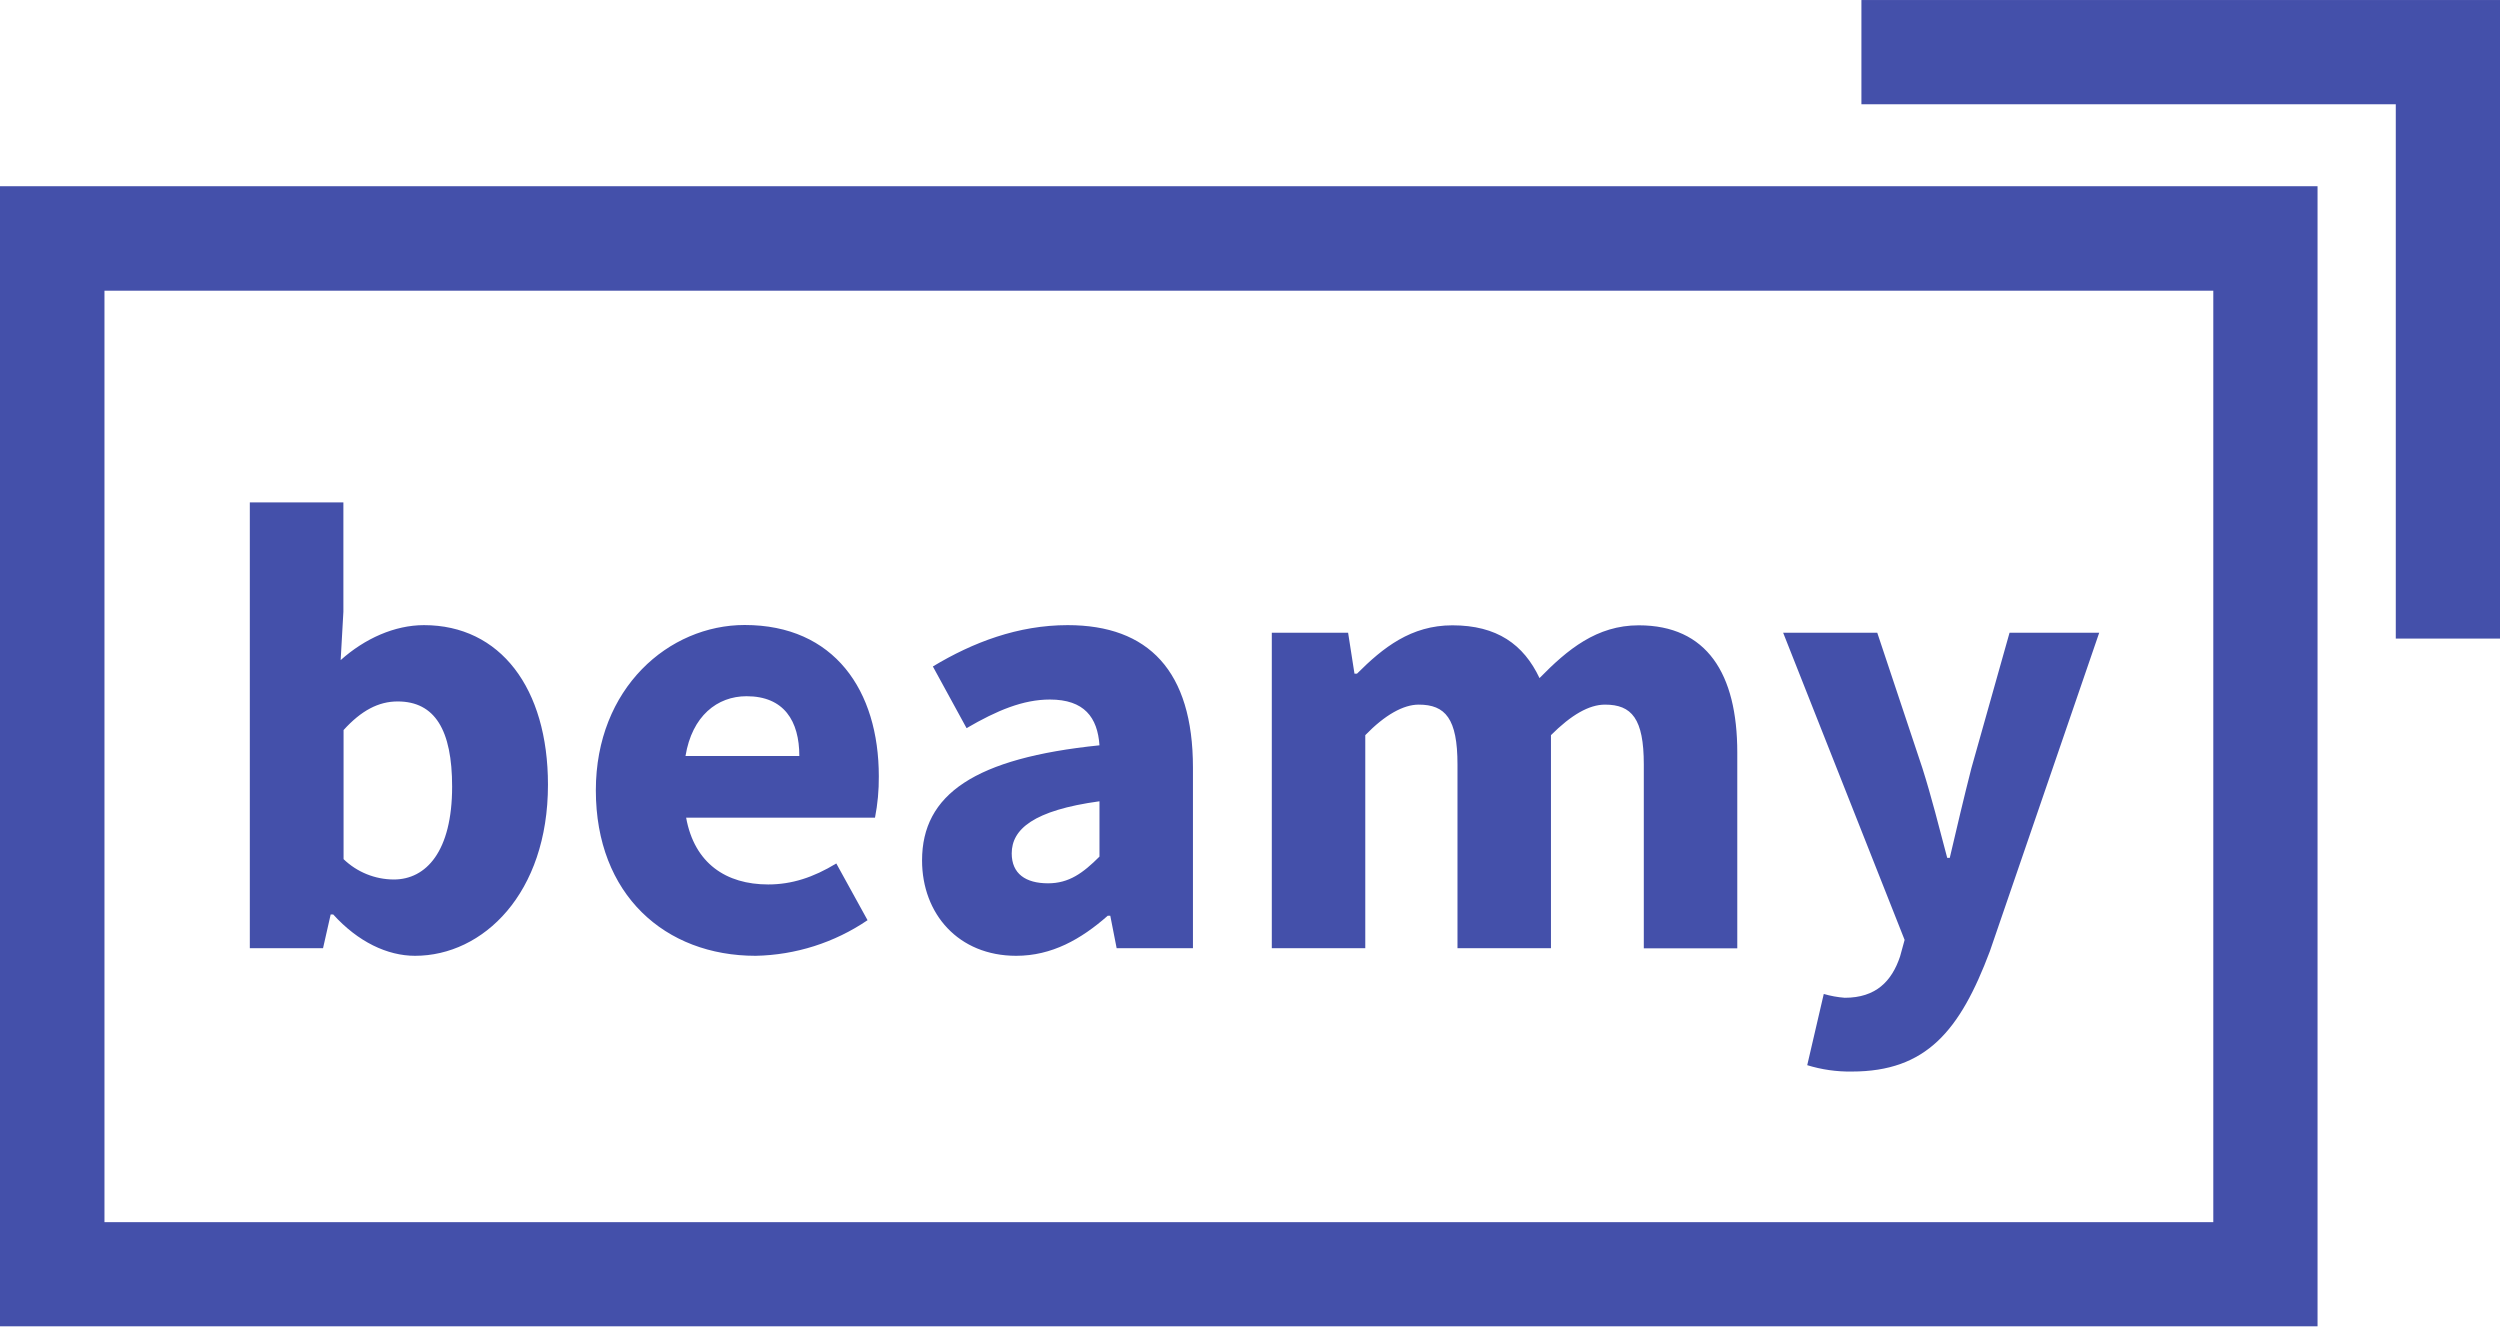
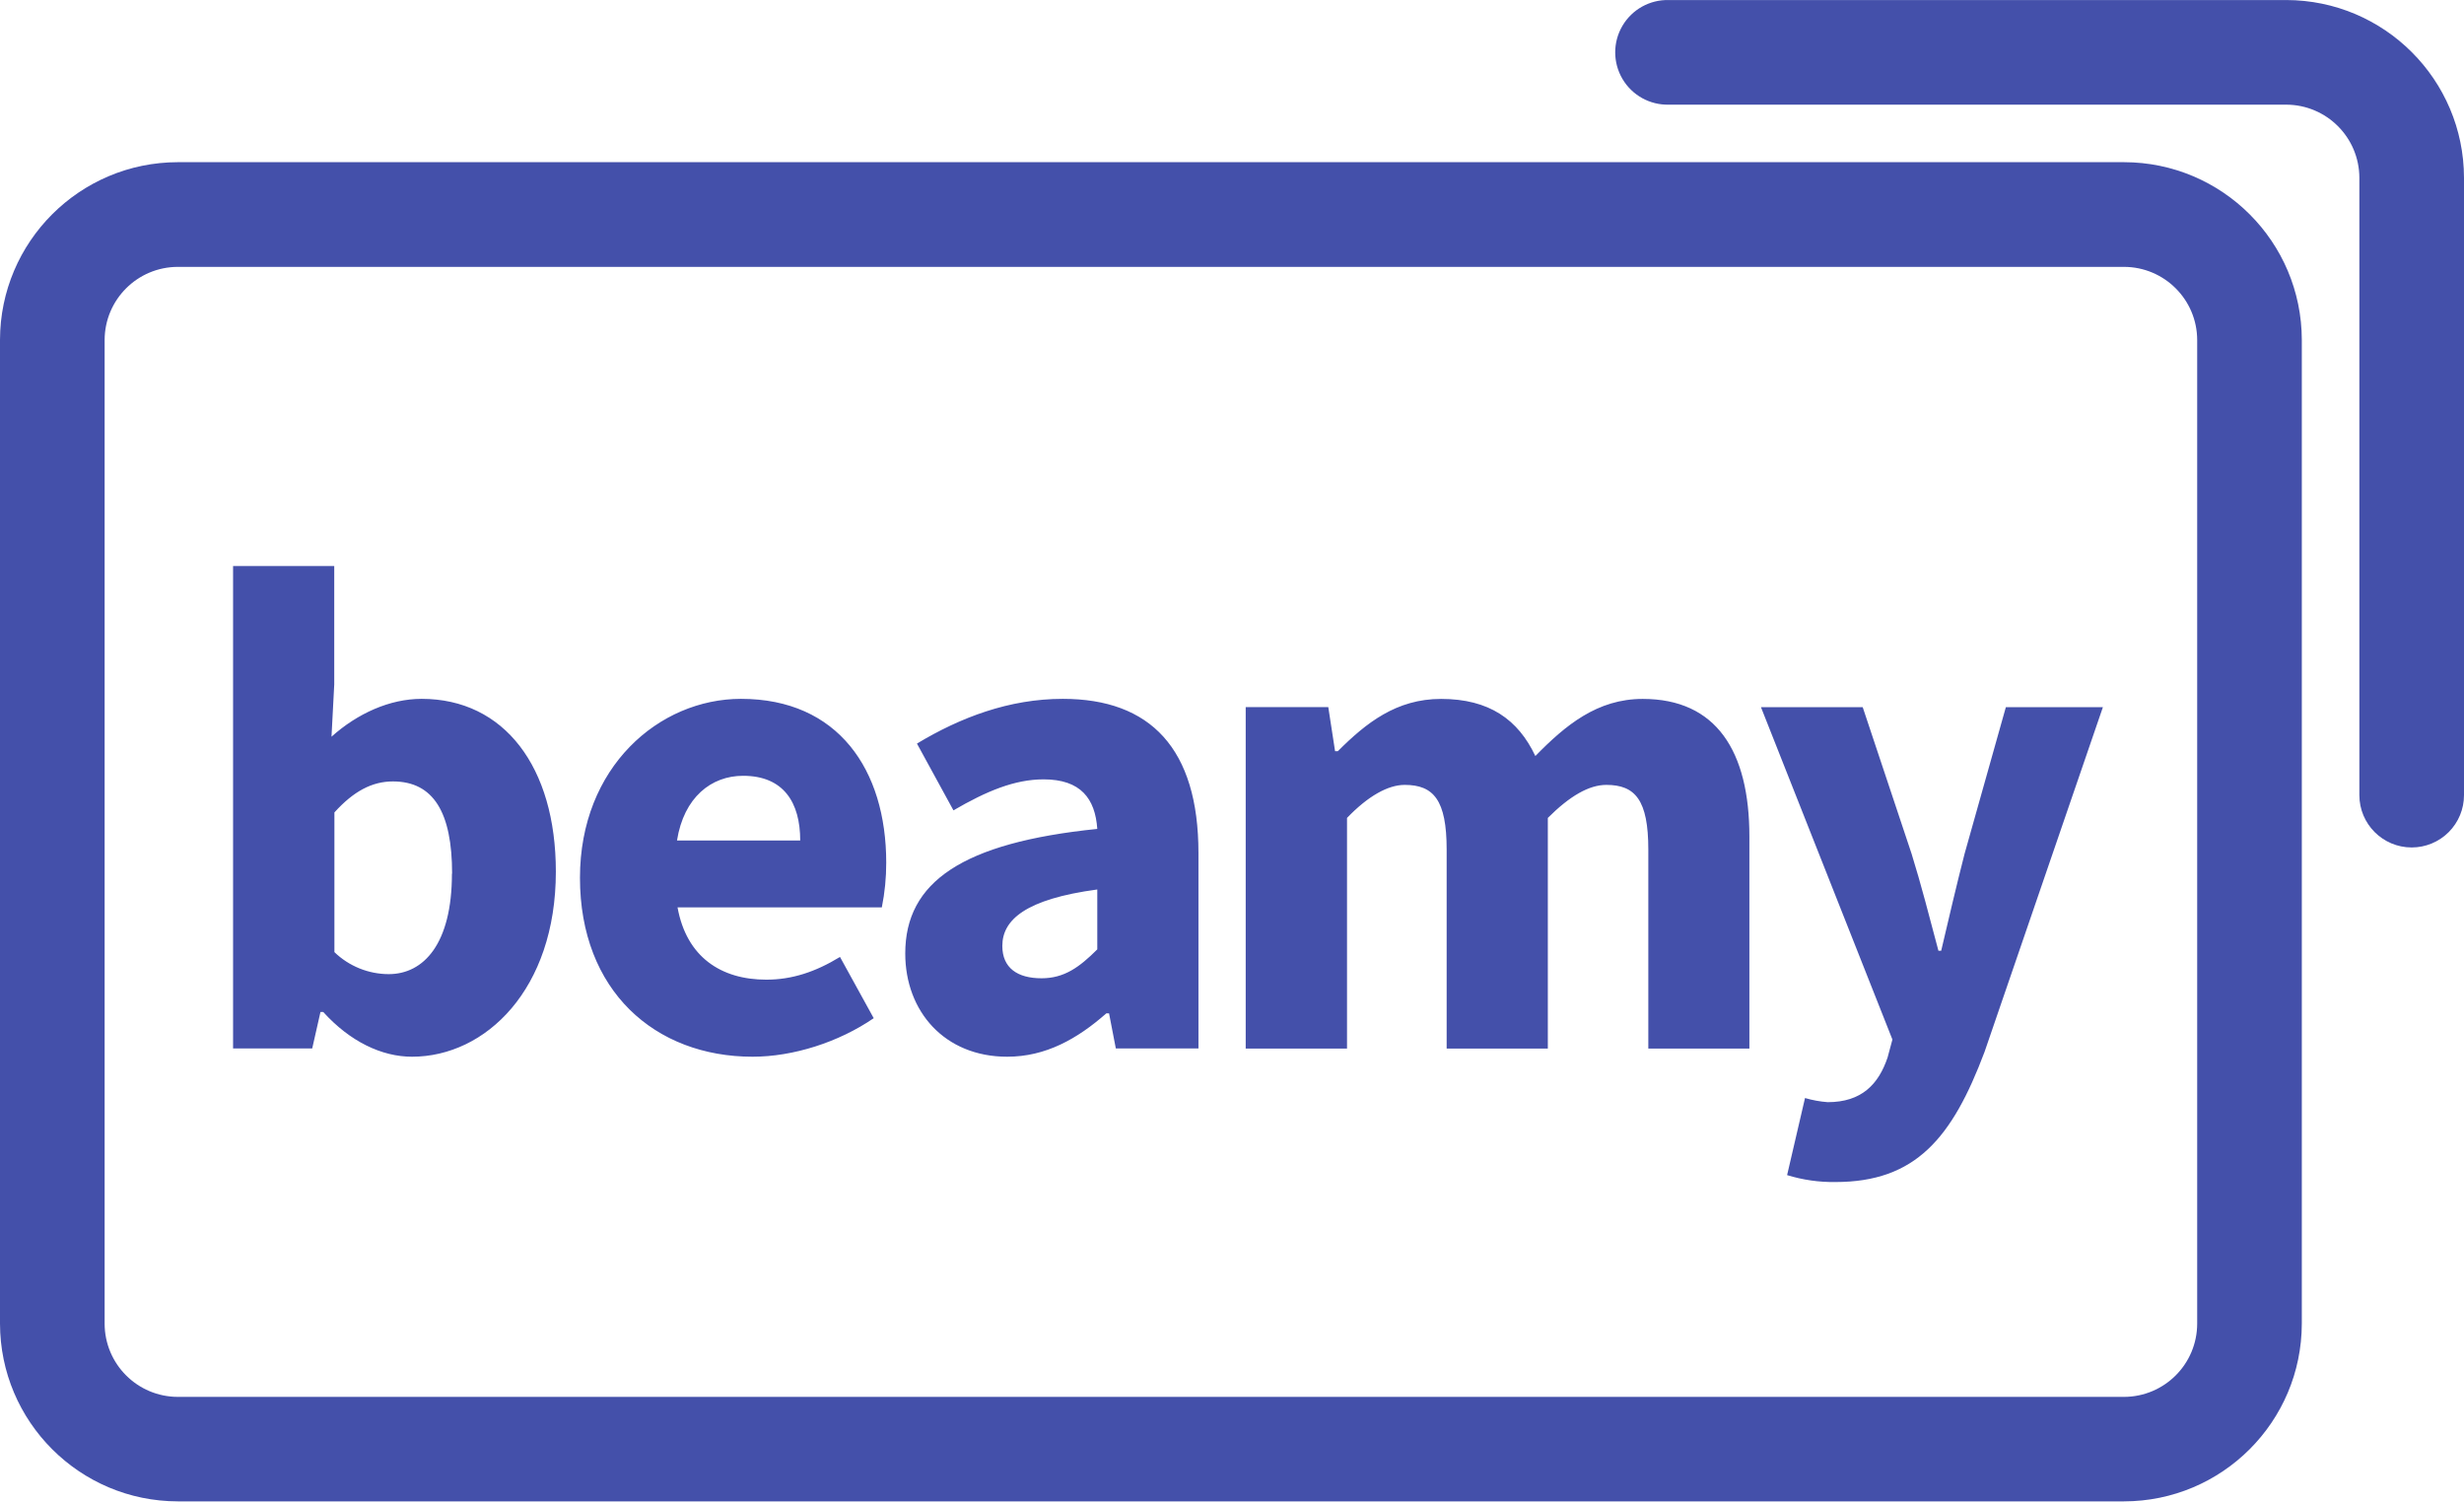
- <svg xmlns="http://www.w3.org/2000/svg" viewBox="0 0 550.4 292.03" width="100">
+ <svg xmlns="http://www.w3.org/2000/svg" viewBox="0 0 726.5 442.69">
  <defs>
-     <style>.a{fill:none;stroke:#4450aa;stroke-miterlimit:10;stroke-width:22.95px}.b{fill:#4450aa}</style>
+     <style>.a{fill:#4450aa}</style>
  </defs>
-   <path class="a" d="M409.81 11.48h129.12v129.11" />
-   <path class="b" d="M487.28 64v205.07H23V64h464.28m23-23H0v251h510.23V41z" />
-   <path class="b" d="M73.36 201.33h-.56l-1.68 7.42H55v-98.14h20.6v24.08l-.6 10.64c5.32-4.76 11.9-7.7 18.34-7.7 16.8 0 27.3 13.86 27.3 35.14 0 23.94-14.28 37.66-29.26 37.66-6.12 0-12.56-3.08-18.02-9.1zm26.18-28.14c0-12.46-3.78-18.76-12-18.76-4.2 0-8 2-11.9 6.3v28.42a16 16 0 0 0 11.06 4.48c7.1 0 12.84-6.16 12.84-20.44zm31.64.81c0-22.54 16.1-36.4 32.76-36.4 19.74 0 29.54 14.42 29.54 33.32a45.49 45.49 0 0 1-.84 9.1h-41.58c1.82 10.08 8.82 14.7 18.06 14.7 5.18 0 9.94-1.54 15-4.62l6.88 12.49a45.43 45.43 0 0 1-24.64 7.84c-19.92 0-35.18-13.43-35.18-36.43zm44.8-7.56c0-7.7-3.36-13.16-11.62-13.16-6.44 0-12 4.34-13.44 13.16zM203 189.43c0-14.56 11.62-22.54 39.06-25.34-.42-6.16-3.36-10.08-10.92-10.08-5.88 0-11.62 2.38-18.34 6.3l-7.42-13.58c8.82-5.32 18.76-9.1 29.68-9.1 17.78 0 27.58 10.08 27.58 31.36v39.76h-16.8l-1.4-7.14h-.56c-5.88 5.18-12.32 8.82-20.16 8.82-12.72 0-20.72-9.24-20.72-21zm39.06-.84v-12.18c-14.56 2-19.32 6.16-19.32 11.48 0 4.48 3.08 6.58 8 6.58 4.6 0 7.68-2.24 11.32-5.88zM280 139.31h16.8l1.4 9h.56c5.74-5.74 11.9-10.64 21-10.64 9.8 0 15.68 4.2 19.18 11.62 6.16-6.3 12.6-11.62 21.84-11.62 15 0 21.7 10.64 21.7 28v43.12H361.9v-40.5c0-10.08-2.66-13.16-8.54-13.16-3.5 0-7.42 2.24-11.9 6.72v46.9h-20.58v-40.46c0-10.08-2.66-13.16-8.54-13.16-3.36 0-7.42 2.24-11.76 6.72v46.9H280zm117.88 95.2l3.64-15.68a22.61 22.61 0 0 0 4.62.84c6.86 0 10.36-3.64 12.18-9.1l1-3.64-26.74-67.62h20.72l9.94 29.82c2 6.3 3.64 12.88 5.46 19.74h.56c1.54-6.58 3.08-13.16 4.76-19.74l8.4-29.82h19.74l-24.08 70.14c-6.58 17.5-14 26.46-30.38 26.46a31.63 31.63 0 0 1-9.82-1.4z" />
+   <path class="a" d="M95.3 298.39h-.81l-2.44 10.76H68.72V166.9h29.83v34.9l-.81 15.42c7.71-6.9 17.24-11.16 26.58-11.16 24.35 0 39.57 20.09 39.57 50.94 0 34.7-20.7 54.58-42.41 54.58-8.93 0-18.27-4.46-26.18-13.19zm38-40.78c0-18.06-5.48-27.2-17.46-27.2-6.08 0-11.56 2.85-17.24 9.14v41.19a23.12 23.12 0 0 0 16 6.49c10.33 0 18.65-8.93 18.65-29.62zm37.7 1.21c0-32.67 23.34-52.76 47.48-52.76 28.62 0 42.82 20.9 42.82 48.3a65.9 65.9 0 0 1-1.3 13.19h-60.23c2.64 14.61 12.79 21.31 26.18 21.31 7.51 0 14.41-2.24 21.72-6.7l9.94 18.06c-10.35 7.1-23.74 11.36-35.72 11.36-28.81 0-50.89-19.48-50.89-52.76zm64.94-11c0-11.16-4.87-19.07-16.85-19.07-9.33 0-17.45 6.29-19.48 19.07zm30.97 33.32c0-21.1 16.85-32.67 56.62-36.73-.61-8.92-4.87-14.61-15.83-14.61-8.52 0-16.84 3.46-26.58 9.14l-10.76-19.69c12.79-7.71 27.2-13.19 43-13.19 25.78 0 40 14.61 40 45.46v57.63H329l-2-10.35h-.81c-8.53 7.51-17.86 12.78-29.22 12.78-18.49 0-30.06-13.39-30.06-30.44zm56.62-1.21v-17.66c-21.1 2.84-28 8.93-28 16.64 0 6.5 4.46 9.54 11.56 9.54 6.7 0 11.16-3.25 16.44-8.52zm43.76-71.43h24.35l2 13h.81c8.32-8.32 17.25-15.42 30.44-15.42 14.2 0 22.73 6.09 27.8 16.84 8.93-9.13 18.26-16.84 31.66-16.84 21.71 0 31.45 15.42 31.45 40.59v62.5H486V250.5c0-14.61-3.86-19.07-12.38-19.07-5.07 0-10.75 3.24-17.25 9.74v68h-29.83V250.5c0-14.61-3.85-19.07-12.38-19.07-4.87 0-10.75 3.24-17 9.74v68h-29.87zm159.63 137.99l5.28-22.73a32.37 32.37 0 0 0 6.69 1.22c10 0 15-5.28 17.66-13.19l1.42-5.28-38.76-98h30l14.41 43.22c2.84 9.13 5.28 18.67 7.92 28.61h.81c2.23-9.53 4.46-19.07 6.9-28.61l12.17-43.22h28.61l-34.9 101.66c-9.54 25.37-20.29 38.36-44 38.36a46.11 46.11 0 0 1-14.21-2.04z" />
+   <path class="a" d="M626.24 442.69H52.44A52.51 52.51 0 0 1 0 390.24v-290a52.5 52.5 0 0 1 52.44-52.42h573.8a52.49 52.49 0 0 1 52.44 52.44v290a52.5 52.5 0 0 1-52.44 52.43zm-573.8-364a21.61 21.61 0 0 0-21.59 21.59v290a21.62 21.62 0 0 0 21.59 21.6h573.8a21.62 21.62 0 0 0 21.59-21.6v-290a21.61 21.61 0 0 0-21.59-21.59z" />
+   <path class="a" d="M711.08 249.88a15.43 15.43 0 0 1-15.43-15.43v-182a21.62 21.62 0 0 0-21.59-21.59h-182a15.43 15.43 0 1 1 0-30.85h182a52.51 52.51 0 0 1 52.44 52.43v182a15.42 15.42 0 0 1-15.42 15.44z" />
</svg>
